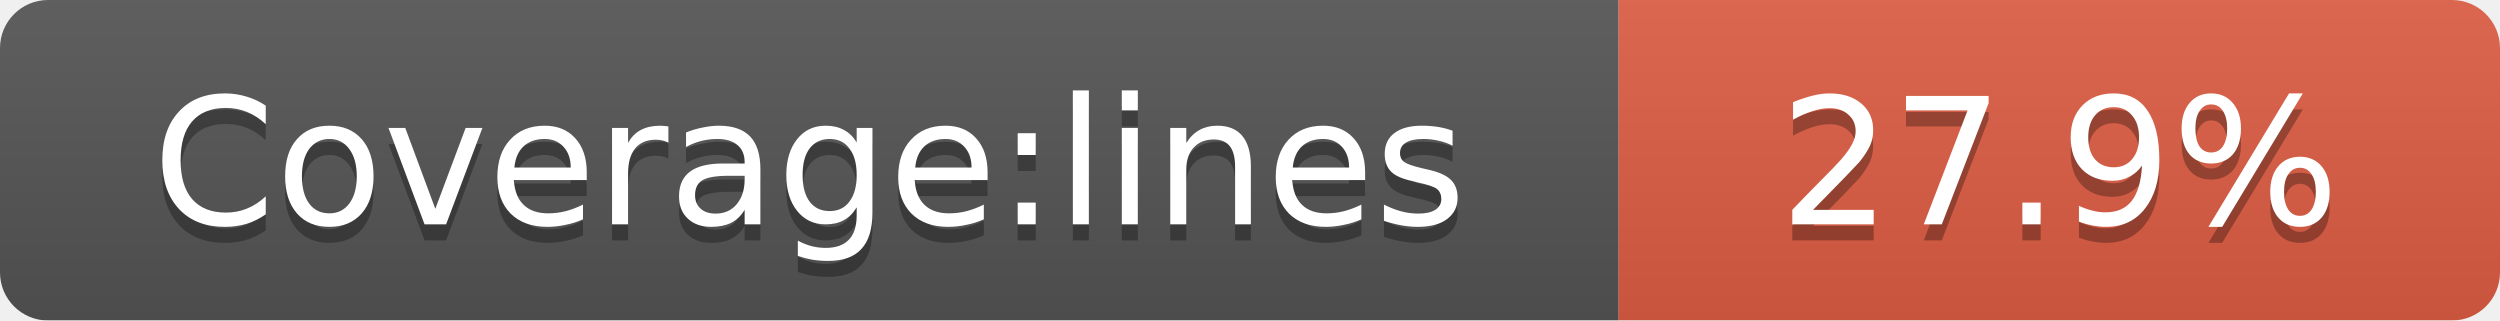
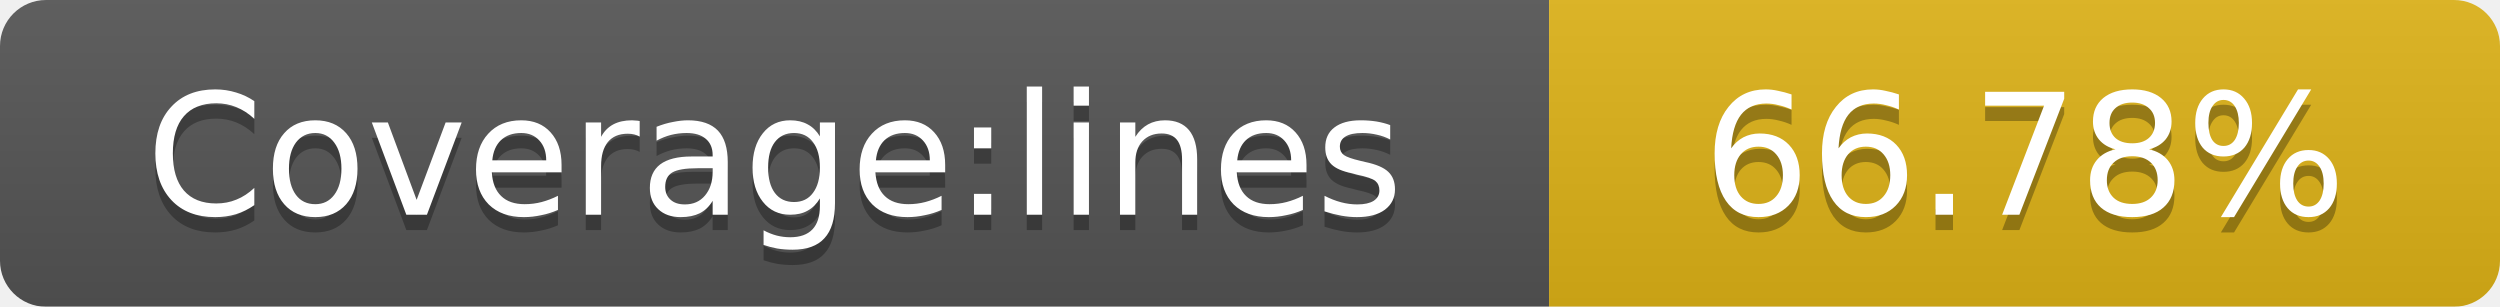
- <svg xmlns="http://www.w3.org/2000/svg" width="156" height="20">
+ <svg xmlns="http://www.w3.org/2000/svg" width="163" height="20">
  <linearGradient id="smooth" x2="0" y2="100%">
    <stop offset="0" stop-color="#bbb" stop-opacity=".1" />
    <stop offset="1" stop-opacity=".1" />
  </linearGradient>
  <mask id="round">
-     <rect width="156" height="20" rx="3" fill="#fff" />
+     <rect width="163" height="20" rx="3" fill="#fff" />
  </mask>
  <g mask="url(#round)">
    <rect width="101" height="20" fill="#555" />
-     <rect x="101" width="55" height="20" fill="#e05d44" />
-     <rect width="156" height="20" fill="url(#smooth)" />
+     <rect x="101" width="62" height="20" fill="#dfb317" />
+     <rect width="163" height="20" fill="url(#smooth)" />
  </g>
  <g fill="#fff" text-anchor="middle" font-family="DejaVu Sans,Verdana,Geneva,sans-serif" font-size="11">
    <text x="50.5" y="15" fill="#010101" fill-opacity=".3">Coverage:lines</text>
    <text x="50.5" y="14">Coverage:lines</text>
-     <text x="128.5" y="15" fill="#010101" fill-opacity=".3">27.9%</text>
-     <text x="128.5" y="14">27.9%</text>
+     <text x="132" y="15" fill="#010101" fill-opacity=".3">66.78%</text>
+     <text x="132" y="14">66.78%</text>
  </g>
</svg>
